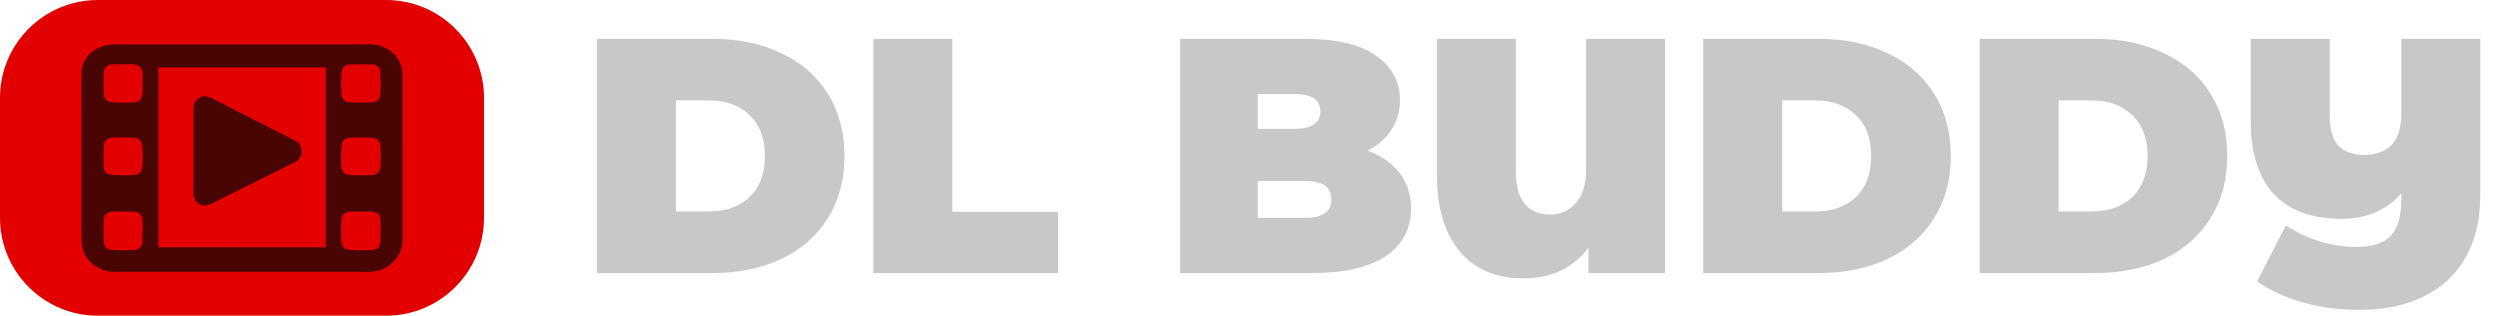
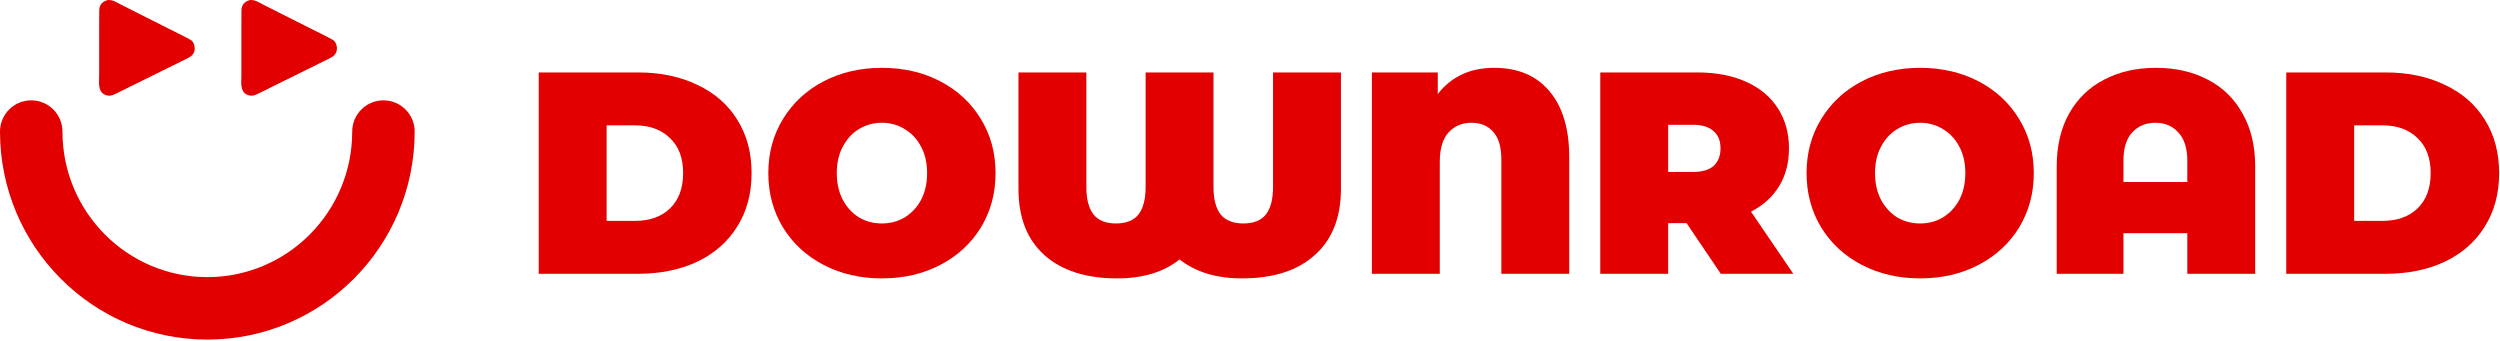
- <svg xmlns="http://www.w3.org/2000/svg" width="293" height="37" viewBox="0 0 293 37" fill="none">
-   <rect width="56.725" height="37" rx="11.474" fill="#E20000" />
-   <path d="M15.237 5.203H19.55L32.5 5.202L40.246 5.205L42.425 5.201C42.862 5.199 43.452 5.181 43.876 5.229C44.592 5.315 45.271 5.595 45.84 6.039C46.573 6.605 47.045 7.443 47.148 8.363C47.189 8.725 47.174 9.288 47.174 9.668L47.175 11.768L47.176 18.727L47.179 25.427V27.257C47.185 28.492 47.212 29.322 46.375 30.365C45.712 31.192 44.747 31.72 43.694 31.833C43.102 31.877 42.246 31.853 41.63 31.853H37.963L26.462 31.852H17.354L14.616 31.854C14.134 31.855 13.404 31.875 12.943 31.826C12.23 31.749 11.553 31.473 10.99 31.029C9.573 29.924 9.533 28.708 9.534 27.08L9.537 24.939V17.866L9.536 11.602C9.535 10.666 9.513 9.716 9.539 8.781C9.598 6.659 11.021 5.414 13.056 5.206C13.73 5.181 14.555 5.203 15.237 5.203ZM42.695 24.793L40.886 24.799C40.599 24.858 40.342 24.964 40.173 25.218C40.074 25.37 40.039 25.561 40.02 25.739C39.966 26.233 39.947 28.157 40.047 28.601C40.1 28.832 40.267 29.041 40.467 29.163C40.883 29.416 43.123 29.314 43.697 29.302C44.649 29.174 44.633 28.386 44.6 27.612C44.572 26.958 44.662 26.182 44.57 25.546C44.443 24.664 43.284 24.791 42.695 24.793ZM16.141 24.895C15.802 24.73 13.477 24.791 12.967 24.799C12.667 24.881 12.437 25.012 12.278 25.289C12.212 25.404 12.187 25.527 12.171 25.658C12.117 26.126 12.097 28.277 12.209 28.649C12.276 28.875 12.45 29.091 12.659 29.202C13.04 29.404 15.33 29.308 15.888 29.298C16.3 29.189 16.699 28.841 16.679 28.41C16.65 27.768 16.817 26.017 16.65 25.483C16.567 25.226 16.384 25.014 16.141 24.895ZM18.56 7.9L18.561 28.981L38.185 28.987L38.187 7.898L18.56 7.9ZM44.042 16.229C43.669 16.064 41.368 16.105 40.857 16.137C40.591 16.195 40.341 16.314 40.183 16.546C40.086 16.688 40.051 16.85 40.028 17.018C39.965 17.49 39.947 19.376 40.047 19.803C40.104 20.044 40.294 20.279 40.508 20.4C40.878 20.609 43.269 20.552 43.796 20.506C44.076 20.433 44.319 20.288 44.468 20.032C44.533 19.92 44.562 19.803 44.578 19.677C44.635 19.218 44.658 17.182 44.541 16.801C44.473 16.576 44.258 16.325 44.042 16.229ZM16.046 16.194C15.711 16.068 13.432 16.105 12.964 16.137C12.678 16.21 12.456 16.336 12.299 16.595C12.221 16.724 12.19 16.859 12.172 17.008C12.121 17.454 12.1 19.465 12.196 19.852C12.252 20.082 12.443 20.293 12.647 20.407C12.999 20.604 15.418 20.551 15.938 20.507C16.213 20.398 16.476 20.255 16.596 19.968C16.772 19.547 16.772 17.116 16.597 16.718C16.494 16.486 16.285 16.284 16.046 16.194ZM16.703 9.184C16.884 7.283 15.736 7.537 14.32 7.542C13.909 7.54 13.376 7.517 12.961 7.553C12.681 7.629 12.421 7.769 12.276 8.032C12.204 8.163 12.18 8.317 12.166 8.464C12.12 8.941 12.094 10.95 12.21 11.344C12.285 11.592 12.468 11.783 12.695 11.902C13.054 12.091 15.316 12.018 15.847 11.995C17.091 11.79 16.619 10.069 16.703 9.184ZM41.648 7.545C41.384 7.541 41.074 7.537 40.811 7.554C40.527 7.64 40.286 7.771 40.142 8.043C40.069 8.182 40.039 8.346 40.022 8.502C39.969 8.986 39.942 10.924 40.068 11.33C40.136 11.547 40.311 11.769 40.512 11.876C40.938 12.101 43.031 12.004 43.651 12.002C44.022 11.959 44.508 11.719 44.552 11.302C44.655 10.34 44.597 9.315 44.576 8.347C44.567 8.01 44.162 7.607 43.821 7.574C43.103 7.505 42.37 7.555 41.648 7.545Z" fill="#490504" />
-   <path d="M23.831 11.282C24.524 11.239 25.029 11.619 25.634 11.93L28.032 13.153L32.57 15.457C33.32 15.84 34.101 16.208 34.828 16.63C35.284 16.895 35.446 17.695 35.287 18.175C35.208 18.416 35.062 18.63 34.868 18.792C34.64 18.98 33.811 19.371 33.5 19.527L30.994 20.774L26.651 22.94C25.943 23.295 25.167 23.708 24.441 24.018C24.088 24.138 23.703 24.094 23.382 23.932C22.472 23.472 22.677 22.226 22.678 21.355L22.677 18.693L22.677 14.75C22.677 14.051 22.674 13.355 22.688 12.657C22.704 11.896 23.113 11.474 23.831 11.282Z" fill="#490504" />
-   <path d="M69.96 4.552H83.488C86.546 4.552 89.239 5.114 91.565 6.238C93.918 7.336 95.735 8.917 97.016 10.983C98.323 13.048 98.976 15.479 98.976 18.276C98.976 21.073 98.323 23.504 97.016 25.569C95.735 27.634 93.918 29.229 91.565 30.353C89.239 31.451 86.546 32 83.488 32H69.96V4.552ZM83.096 24.785C85.082 24.785 86.664 24.223 87.84 23.099C89.043 21.949 89.644 20.341 89.644 18.276C89.644 16.211 89.043 14.616 87.84 13.492C86.664 12.342 85.082 11.767 83.096 11.767H79.214V24.785H83.096ZM102.355 4.552H111.609V24.824H124V32H102.355V4.552ZM160.271 17.648C161.891 18.25 163.146 19.125 164.035 20.276C164.924 21.426 165.368 22.811 165.368 24.432C165.368 26.837 164.375 28.706 162.388 30.039C160.401 31.346 157.526 32 153.761 32H138.312V4.552H152.977C156.637 4.552 159.395 5.205 161.251 6.512C163.133 7.819 164.074 9.558 164.074 11.728C164.074 13.008 163.747 14.159 163.094 15.178C162.466 16.198 161.525 17.021 160.271 17.648ZM147.409 11.022V15.1H151.722C153.735 15.1 154.742 14.42 154.742 13.061C154.742 11.701 153.735 11.022 151.722 11.022H147.409ZM152.977 25.53C155.016 25.53 156.036 24.811 156.036 23.373C156.036 21.936 155.016 21.217 152.977 21.217H147.409V25.53H152.977ZM195.147 4.552V32H186.167V29.059C184.311 31.438 181.776 32.627 178.56 32.627C175.345 32.627 172.849 31.569 171.071 29.451C169.293 27.334 168.405 24.328 168.405 20.433V4.552H177.659V20.158C177.659 21.831 178.011 23.086 178.717 23.922C179.423 24.733 180.403 25.138 181.658 25.138C182.887 25.138 183.893 24.694 184.677 23.805C185.488 22.89 185.893 21.57 185.893 19.844V4.552H195.147ZM199.619 4.552H213.147C216.205 4.552 218.898 5.114 221.224 6.238C223.577 7.336 225.394 8.917 226.675 10.983C227.982 13.048 228.635 15.479 228.635 18.276C228.635 21.073 227.982 23.504 226.675 25.569C225.394 27.634 223.577 29.229 221.224 30.353C218.898 31.451 216.205 32 213.147 32H199.619V4.552ZM212.754 24.785C214.741 24.785 216.323 24.223 217.499 23.099C218.702 21.949 219.303 20.341 219.303 18.276C219.303 16.211 218.702 14.616 217.499 13.492C216.323 12.342 214.741 11.767 212.754 11.767H208.873V24.785H212.754ZM232.014 4.552H245.542C248.601 4.552 251.293 5.114 253.62 6.238C255.972 7.336 257.789 8.917 259.07 10.983C260.377 13.048 261.031 15.479 261.031 18.276C261.031 21.073 260.377 23.504 259.07 25.569C257.789 27.634 255.972 29.229 253.62 30.353C251.293 31.451 248.601 32 245.542 32H232.014V4.552ZM245.15 24.785C247.137 24.785 248.718 24.223 249.895 23.099C251.097 21.949 251.698 20.341 251.698 18.276C251.698 16.211 251.097 14.616 249.895 13.492C248.718 12.342 247.137 11.767 245.15 11.767H241.268V24.785H245.15ZM290.686 4.552V22.942C290.686 25.765 290.111 28.183 288.961 30.196C287.811 32.209 286.177 33.725 284.059 34.745C281.942 35.791 279.445 36.313 276.57 36.313C274.086 36.313 271.825 36.013 269.786 35.411C267.773 34.836 266.022 34.026 264.532 32.98L267.904 26.432C269.185 27.242 270.531 27.87 271.943 28.314C273.381 28.732 274.779 28.942 276.139 28.942C278.021 28.942 279.367 28.51 280.177 27.648C281.014 26.759 281.432 25.36 281.432 23.452V22.668C279.681 24.654 277.341 25.648 274.413 25.648C270.963 25.648 268.322 24.68 266.492 22.746C264.689 20.785 263.787 17.949 263.787 14.237V4.552H273.041V13.57C273.041 15.113 273.368 16.263 274.021 17.021C274.701 17.779 275.733 18.158 277.119 18.158C278.426 18.158 279.472 17.779 280.256 17.021C281.04 16.237 281.432 14.982 281.432 13.257V4.552H290.686Z" fill="#C8C8C8" />
+ <svg xmlns="http://www.w3.org/2000/svg" width="1881" height="256" viewBox="0 0 1881 256" fill="none">
+   <path d="M1720.18 54.5H1794.85C1811.73 54.5 1826.59 57.602 1839.43 63.806C1852.42 69.866 1862.45 78.596 1869.52 89.994C1876.73 101.393 1880.34 114.811 1880.34 130.25C1880.34 145.689 1876.73 159.107 1869.52 170.506C1862.45 181.904 1852.42 190.706 1839.43 196.91C1826.59 202.97 1811.73 206 1794.85 206H1720.18V54.5ZM1792.69 166.177C1803.65 166.177 1812.38 163.075 1818.87 156.871C1825.51 150.522 1828.83 141.649 1828.83 130.25C1828.83 118.851 1825.51 110.05 1818.87 103.846C1812.38 97.497 1803.65 94.323 1792.69 94.323H1771.26V166.177H1792.69Z" fill="#E20000" />
+   <path d="M1622.14 51.037C1636.86 51.037 1649.84 53.995 1661.1 59.911C1672.35 65.682 1681.08 74.195 1687.29 85.449C1693.64 96.559 1696.81 109.834 1696.81 125.272V206H1645.73V175.484H1597.69V206H1547.47V125.272C1547.47 109.834 1550.58 96.559 1556.78 85.449C1563.13 74.195 1571.93 65.682 1583.18 59.911C1594.44 53.995 1607.42 51.037 1622.14 51.037ZM1645.73 136.959V120.944C1645.73 111.565 1643.5 104.495 1639.02 99.734C1634.69 94.828 1628.92 92.375 1621.71 92.375C1614.49 92.375 1608.65 94.828 1604.18 99.734C1599.85 104.495 1597.69 111.565 1597.69 120.944V136.959H1645.73Z" fill="#E20000" />
+   <path d="M1444.74 209.463C1428.44 209.463 1413.8 206.072 1400.81 199.291C1387.82 192.509 1377.65 183.131 1370.29 171.155C1362.93 159.035 1359.26 145.4 1359.26 130.25C1359.26 115.1 1362.93 101.537 1370.29 89.561C1377.65 77.441 1387.82 67.991 1400.81 61.209C1413.8 54.428 1428.44 51.037 1444.74 51.037C1461.05 51.037 1475.69 54.428 1488.68 61.209C1501.67 67.991 1511.84 77.441 1519.2 89.561C1526.55 101.537 1530.23 115.1 1530.23 130.25C1530.23 145.4 1526.55 159.035 1519.2 171.155C1511.84 183.131 1501.67 192.509 1488.68 199.291C1475.69 206.072 1461.05 209.463 1444.74 209.463ZM1444.74 168.125C1451.09 168.125 1456.79 166.61 1461.84 163.58C1467.04 160.406 1471.15 156.005 1474.18 150.378C1477.21 144.606 1478.72 137.897 1478.72 130.25C1478.72 122.603 1477.21 115.966 1474.18 110.339C1471.15 104.567 1467.04 100.166 1461.84 97.136C1456.79 93.962 1451.09 92.375 1444.74 92.375C1438.4 92.375 1432.62 93.962 1427.43 97.136C1422.38 100.166 1418.34 104.567 1415.31 110.339C1412.28 115.966 1410.77 122.603 1410.77 130.25C1410.77 137.897 1412.28 144.606 1415.31 150.378C1418.34 156.005 1422.38 160.406 1427.43 163.58C1432.62 166.61 1438.4 168.125 1444.74 168.125Z" fill="#E20000" />
+   <path d="M1268.98 167.909H1255.13V206H1204.05V54.5H1276.99C1290.98 54.5 1303.18 56.809 1313.56 61.426C1323.95 66.043 1331.96 72.68 1337.59 81.337C1343.21 89.994 1346.03 100.094 1346.03 111.637C1346.03 122.459 1343.58 131.909 1338.67 139.989C1333.76 148.069 1326.69 154.49 1317.46 159.251L1349.27 206H1294.73L1268.98 167.909ZM1294.52 111.637C1294.52 106.01 1292.79 101.681 1289.32 98.651C1285.86 95.477 1280.67 93.89 1273.74 93.89H1255.13V129.384H1273.74C1280.67 129.384 1285.86 127.869 1289.32 124.839C1292.79 121.665 1294.52 117.264 1294.52 111.637Z" fill="#E20000" />
+   <path d="M1124.2 51.037C1142.09 51.037 1155.94 56.881 1165.75 68.568C1175.71 80.255 1180.69 96.848 1180.69 118.346V206H1129.61V119.861C1129.61 110.627 1127.59 103.774 1123.55 99.301C1119.66 94.683 1114.17 92.375 1107.1 92.375C1100.03 92.375 1094.26 94.828 1089.79 99.734C1085.46 104.639 1083.3 111.926 1083.3 121.593V206H1032.22V54.5H1081.78V70.732C1092.02 57.602 1106.16 51.037 1124.2 51.037Z" fill="#E20000" />
+   <path d="M1008.92 54.5V142.154C1008.92 163.652 1002.35 180.245 989.224 191.932C976.238 203.619 957.986 209.463 934.467 209.463C915.133 209.463 899.478 204.701 887.502 195.179C875.671 204.701 860.016 209.463 840.537 209.463C817.163 209.463 798.911 203.619 785.781 191.932C772.795 180.245 766.302 163.652 766.302 142.154V54.5H817.379V140.639C817.379 149.873 819.183 156.799 822.79 161.416C826.397 165.889 832.024 168.125 839.671 168.125C847.319 168.125 852.946 165.889 856.553 161.416C860.16 156.799 861.964 149.873 861.964 140.639V54.5H913.041V140.639C913.041 149.873 914.844 156.799 918.451 161.416C922.203 165.889 927.902 168.125 935.549 168.125C943.196 168.125 948.824 165.889 952.431 161.416C956.038 156.799 957.841 149.873 957.841 140.639V54.5H1008.92Z" fill="#E20000" />
+   <path d="M663.573 209.463C647.269 209.463 632.624 206.072 619.638 199.291C606.652 192.509 596.48 183.131 589.121 171.155C581.763 159.035 578.084 145.4 578.084 130.25C578.084 115.1 581.763 101.537 589.121 89.561C596.48 77.441 606.652 67.991 619.638 61.209C632.624 54.428 647.269 51.037 663.573 51.037C679.877 51.037 694.522 54.428 707.508 61.209C720.494 67.991 730.666 77.441 738.024 89.561C745.383 101.537 749.062 115.1 749.062 130.25C749.062 145.4 745.383 159.035 738.024 171.155C730.666 183.131 720.494 192.509 707.508 199.291C694.522 206.072 679.877 209.463 663.573 209.463ZM663.573 168.125C669.921 168.125 675.621 166.61 680.671 163.58C685.865 160.406 689.977 156.005 693.007 150.378C696.037 144.606 697.552 137.897 697.552 130.25C697.552 122.603 696.037 115.966 693.007 110.339C689.977 104.567 685.865 100.166 680.671 97.136C675.621 93.962 669.921 92.375 663.573 92.375C657.224 92.375 651.453 93.962 646.259 97.136C641.209 100.166 637.169 104.567 634.139 110.339C631.109 115.966 629.594 122.603 629.594 130.25C629.594 137.897 631.109 144.606 634.139 150.378C637.169 156.005 641.209 160.406 646.259 163.58C651.453 166.61 657.224 168.125 663.573 168.125Z" fill="#E20000" />
+   <path d="M405.336 54.5H480.004C496.886 54.5 511.747 57.602 524.589 63.806C537.574 69.866 547.602 78.596 554.672 89.994C561.886 101.393 565.494 114.811 565.494 130.25C565.494 145.689 561.886 159.107 554.672 170.506C547.602 181.904 537.574 190.706 524.589 196.91C511.747 202.97 496.886 206 480.004 206H405.336V54.5ZM477.84 166.177C488.806 166.177 497.535 163.075 504.028 156.871C510.665 150.522 513.984 141.649 513.984 130.25C513.984 118.851 510.665 110.05 504.028 103.846C497.535 97.497 488.806 94.323 477.84 94.323H456.414V166.177H477.84Z" fill="#E20000" />
+   <path d="M81.16 0.018C85.092 -0.219 87.958 1.916 91.39 3.662L104.996 10.537L130.742 23.49C135 25.645 139.432 27.71 143.555 30.085C146.143 31.576 147.065 36.071 146.163 38.771C145.71 40.123 144.886 41.324 143.784 42.24C142.487 43.297 137.788 45.494 136.02 46.367L121.8 53.381L97.157 65.556C93.143 67.551 88.736 69.874 84.621 71.617C82.616 72.291 80.429 72.041 78.61 71.13C73.448 68.544 74.611 61.541 74.615 56.644L74.61 41.679L74.609 19.517C74.61 15.589 74.592 11.677 74.674 7.748C74.762 3.475 77.082 1.101 81.16 0.018Z" fill="#E20000" />
+   <path d="M188.16 0.018C192.092 -0.219 194.958 1.916 198.39 3.662L211.996 10.537L237.742 23.49C242 25.645 246.432 27.71 250.555 30.085C253.143 31.576 254.065 36.071 253.163 38.771C252.71 40.123 251.886 41.324 250.784 42.24C249.487 43.297 244.788 45.494 243.02 46.367L228.8 53.381L204.157 65.556C200.143 67.551 195.736 69.874 191.621 71.617C189.616 72.291 187.429 72.041 185.61 71.13C180.448 68.544 181.611 61.541 181.615 56.644L181.61 41.679L181.609 19.517C181.61 15.589 181.592 11.677 181.674 7.748C181.762 3.475 184.082 1.101 188.16 0.018Z" fill="#E20000" />
+   <path d="M0 99C0 86.021 10.521 75.5 23.5 75.5C36.479 75.5 47 86.021 47 99C47 159.559 95.884 208.5 156 208.5C216.116 208.5 265 159.559 265 99C265 86.021 275.521 75.5 288.5 75.5C301.479 75.5 312 86.021 312 99C312 185.349 242.24 255.5 156 255.5C69.76 255.5 0 185.349 0 99Z" fill="#E20000" />
</svg>
